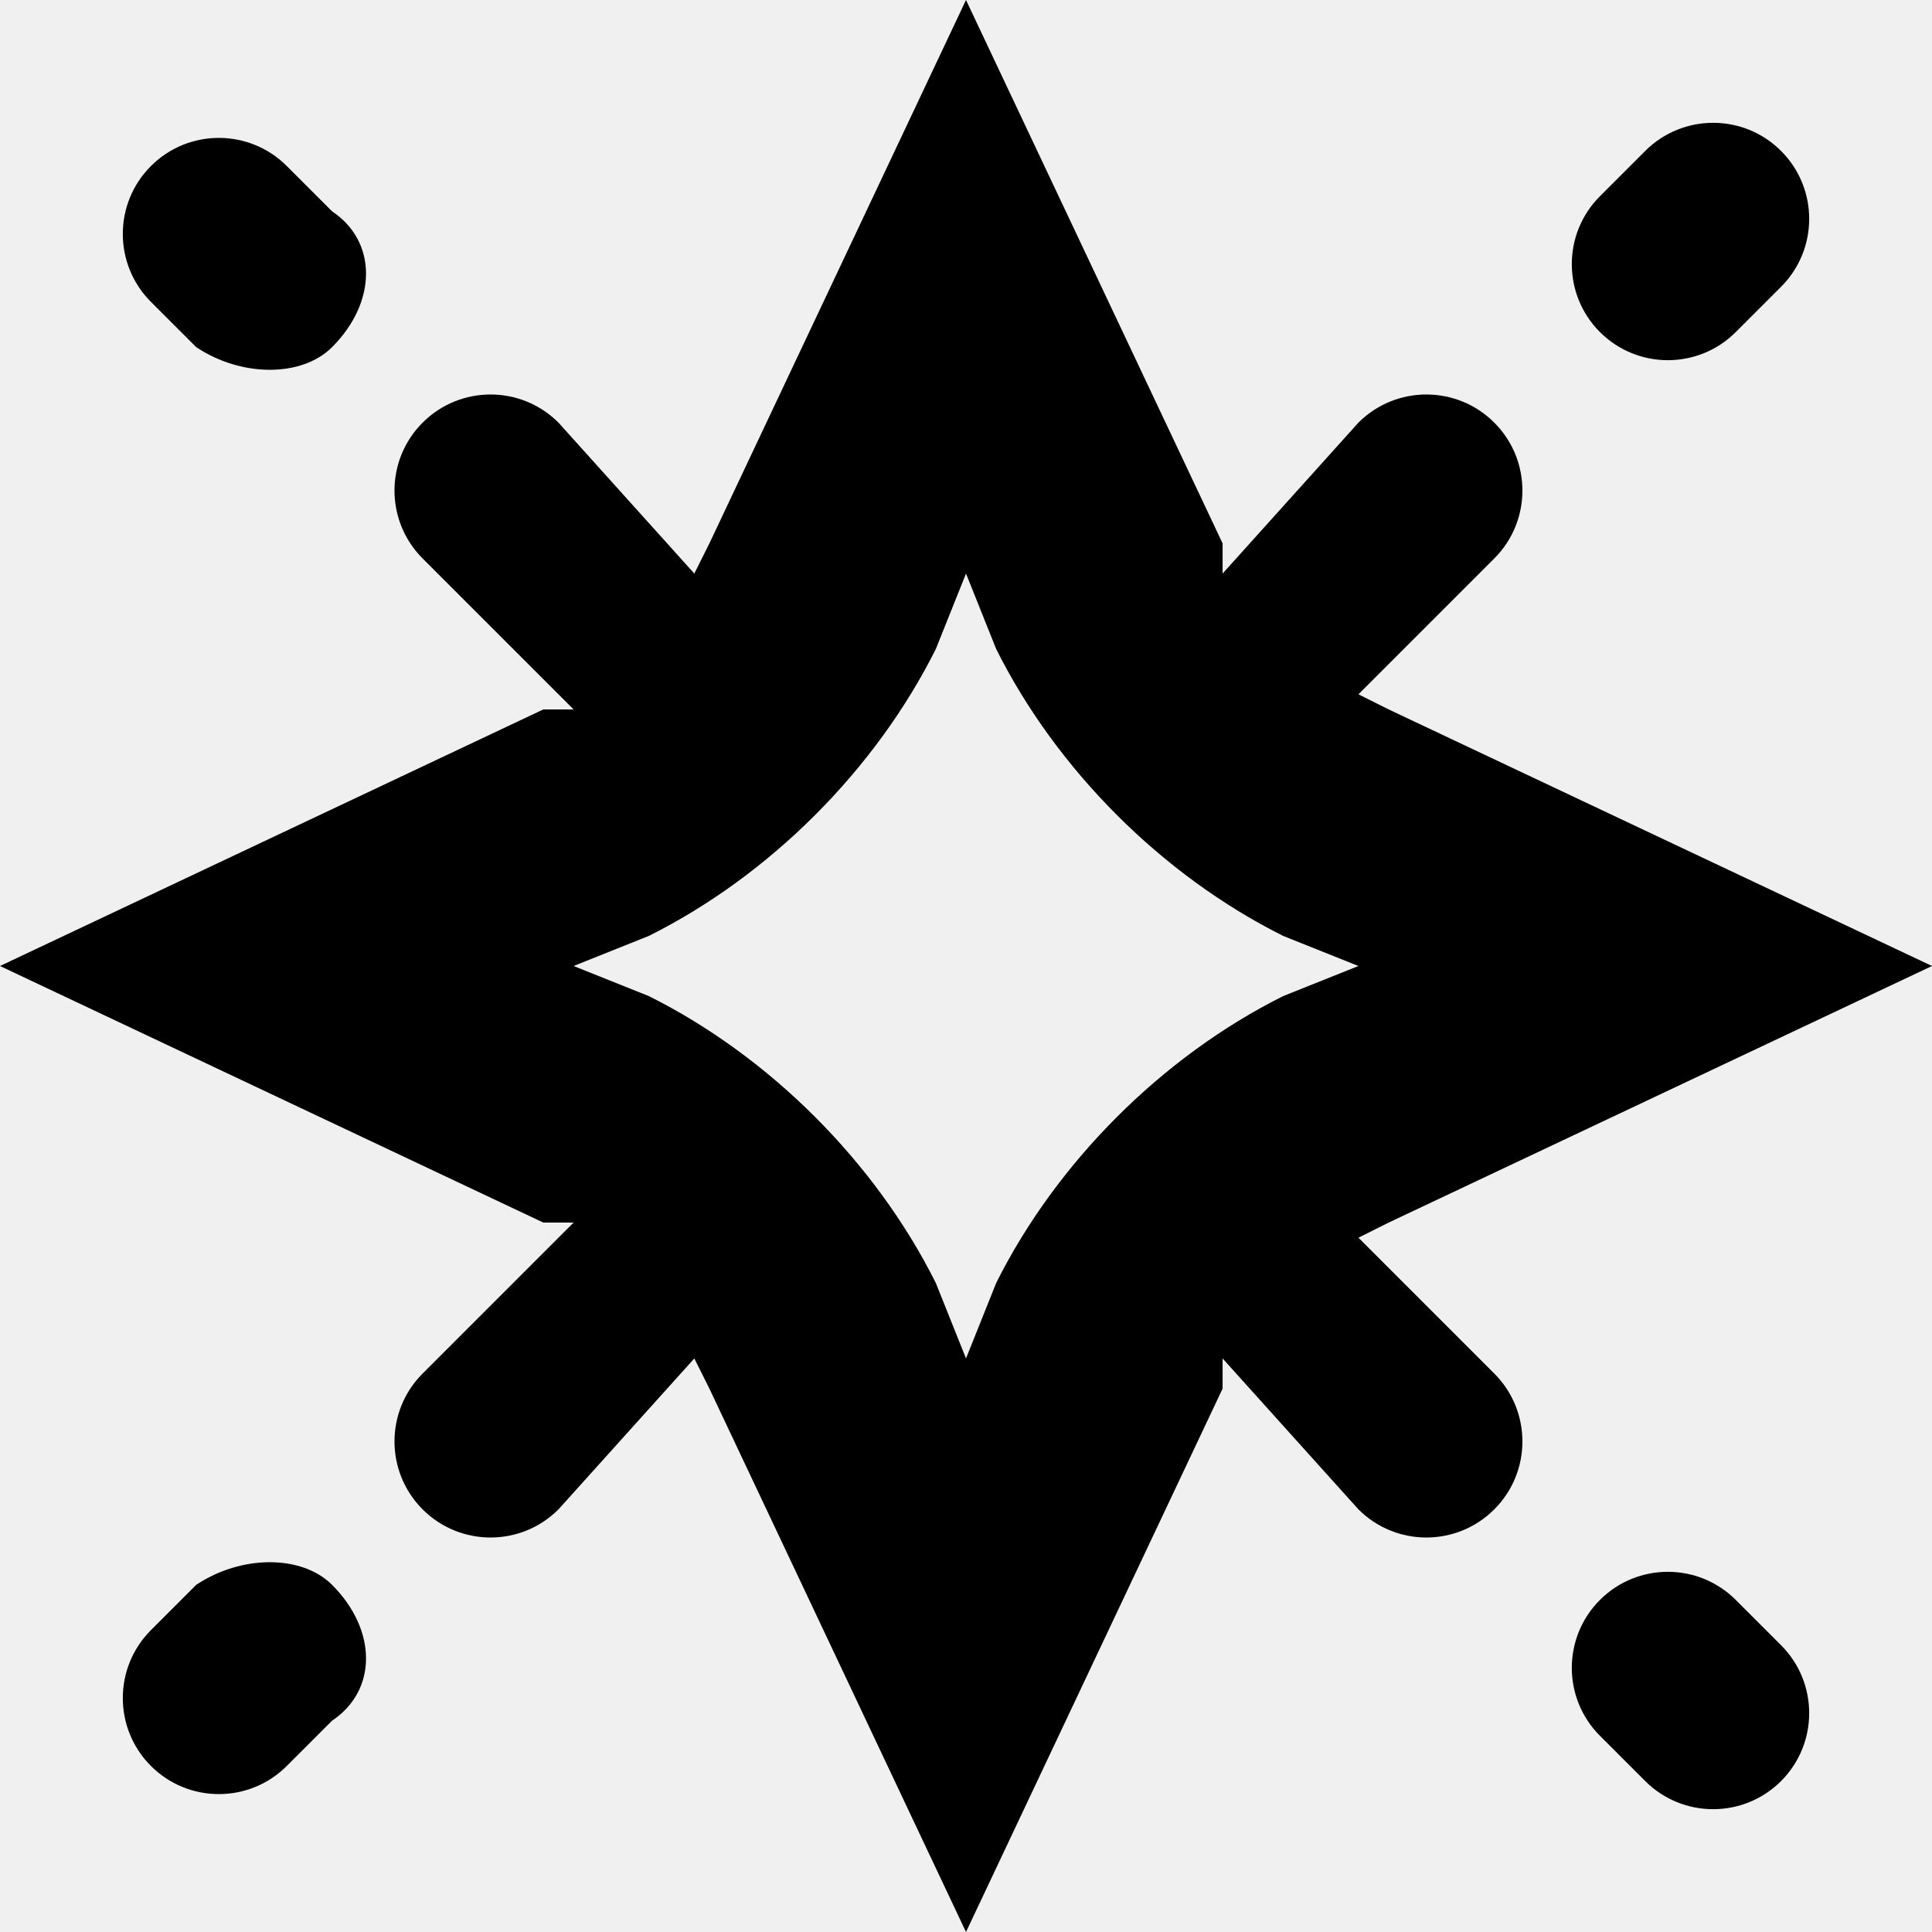
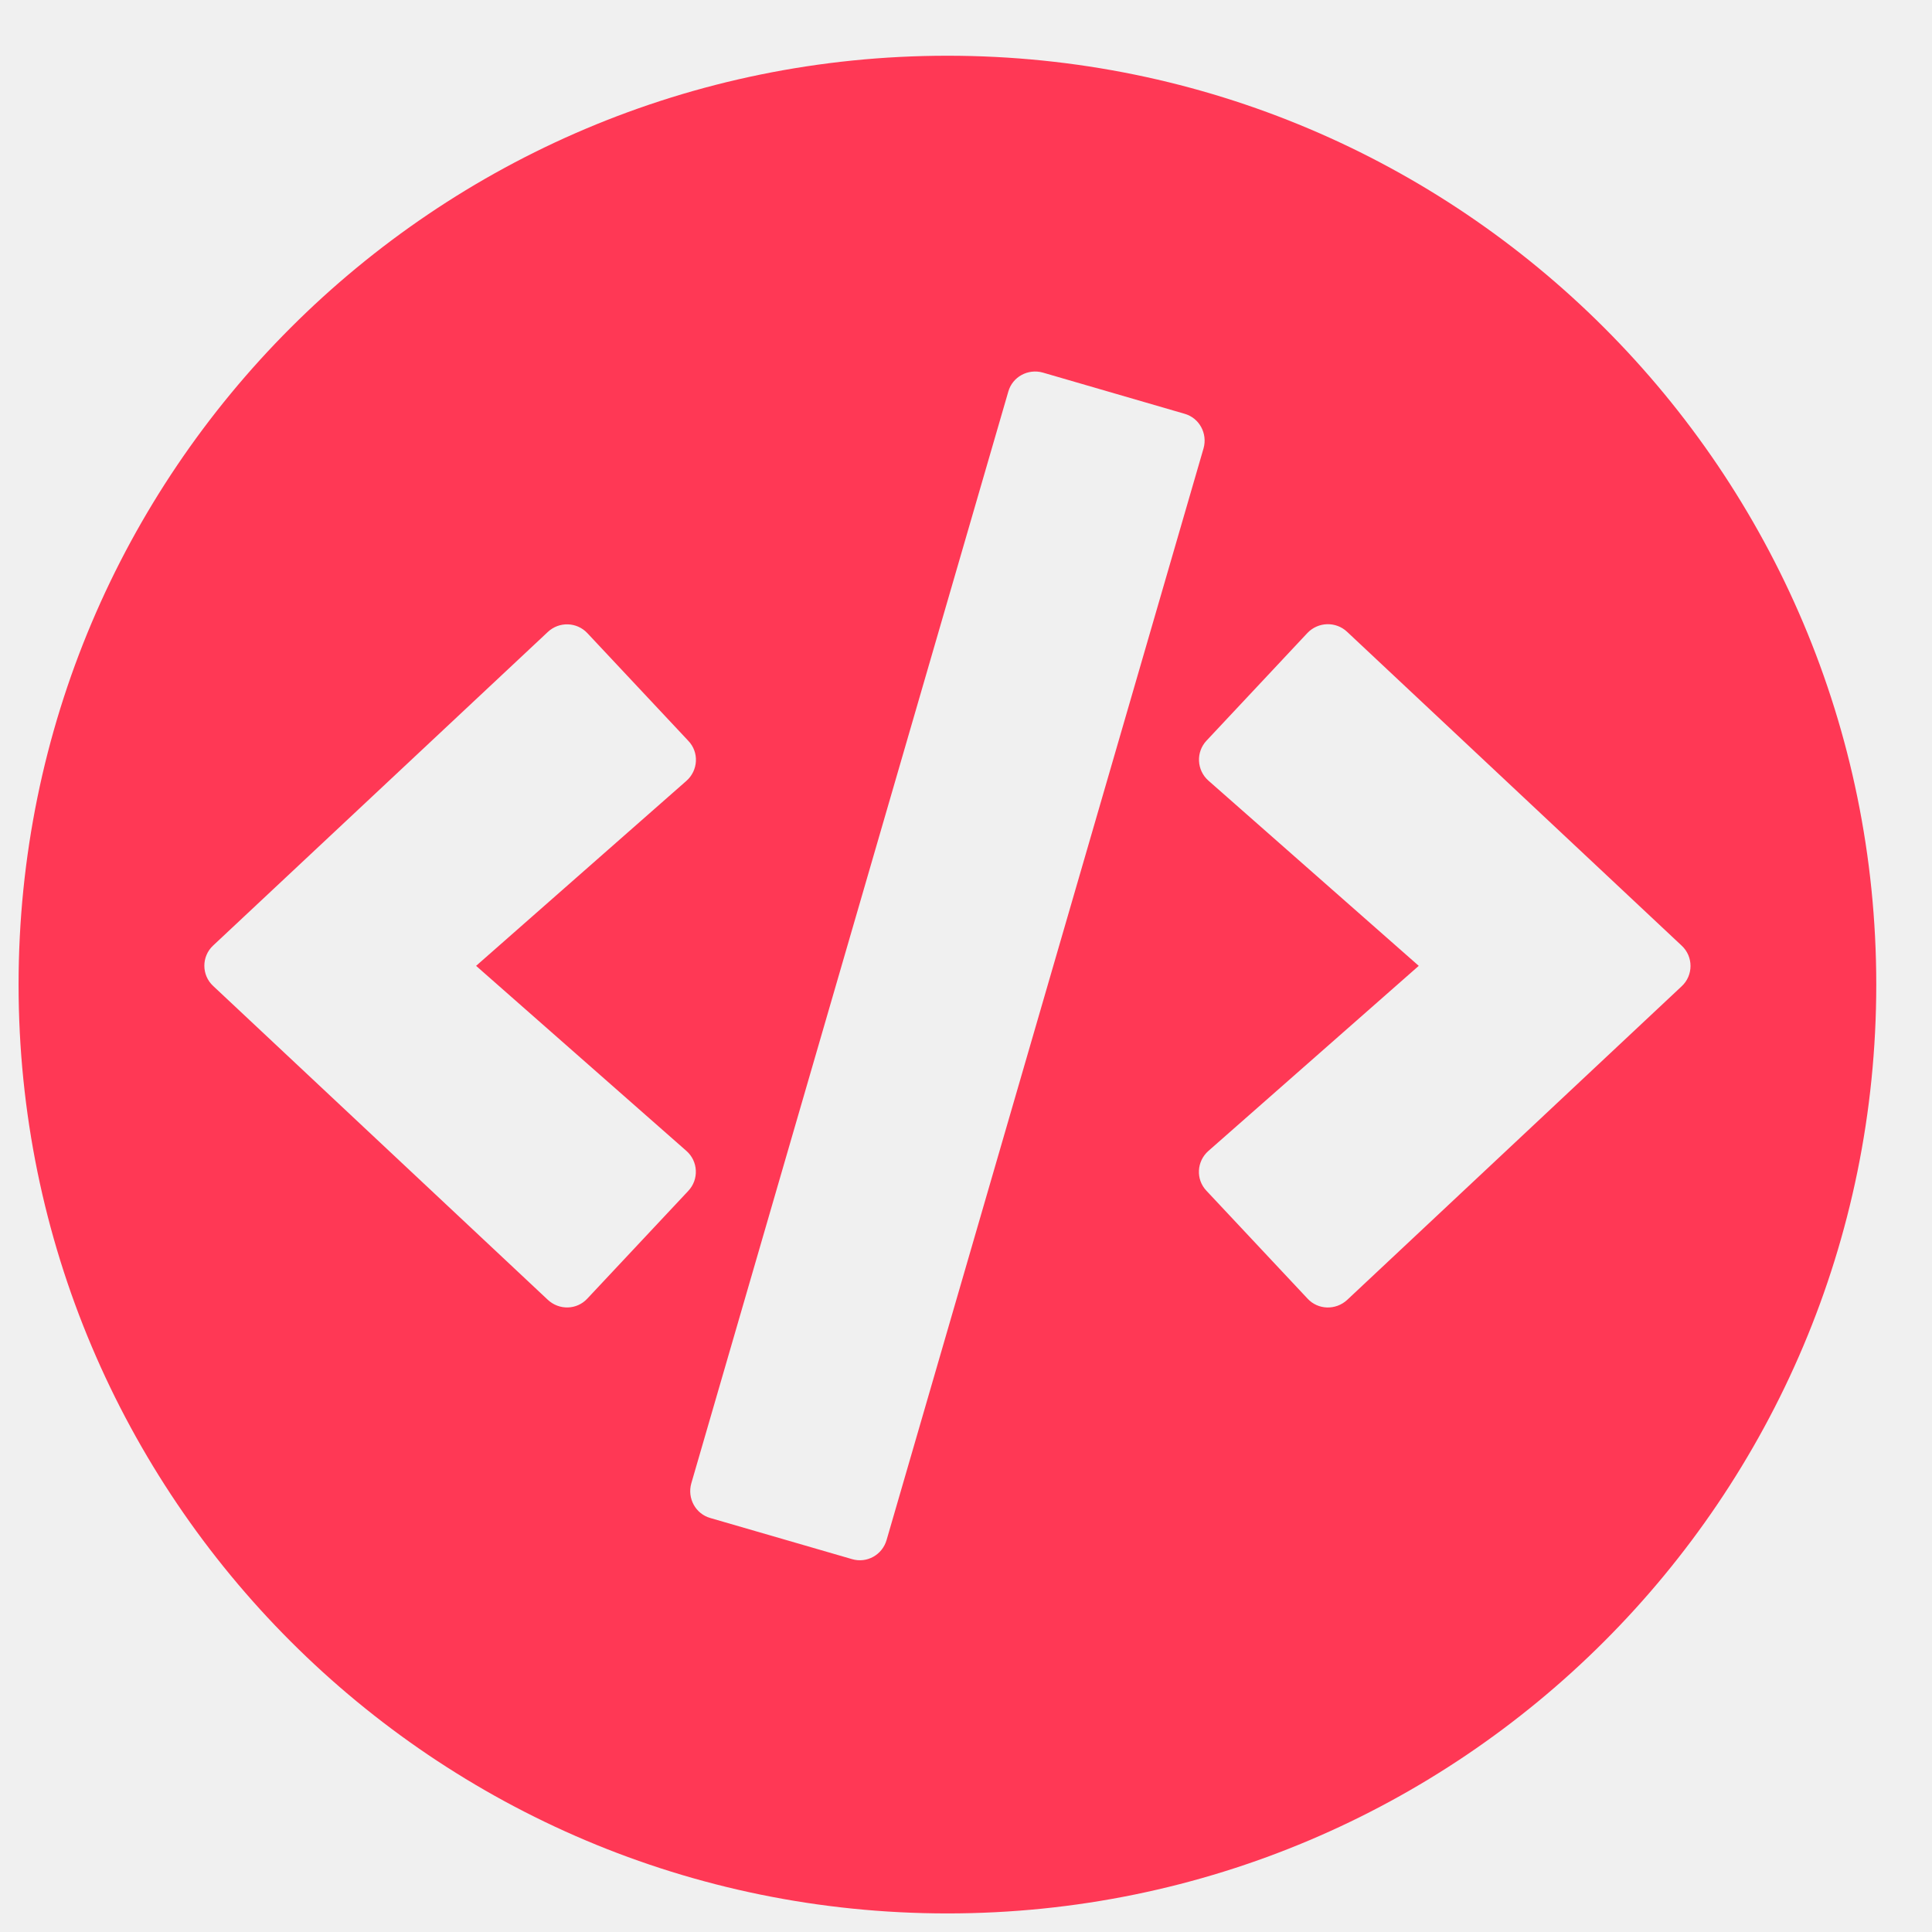
- <svg xmlns="http://www.w3.org/2000/svg" viewBox="0 0 128 128">
-   <path fill-rule="evenodd" d="M81 36 64 0 47 36l-1 2-9-10a6 6 0 0 0-9 9l10 10h-2L0 64l36 17h2L28 91a6 6 0 1 0 9 9l9-10 1 2 17 36 17-36v-2l9 10a6 6 0 1 0 9-9l-9-9 2-1 36-17-36-17-2-1 9-9a6 6 0 1 0-9-9l-9 10v-2Zm-17 2-2 5c-4 8-11 15-19 19l-5 2 5 2c8 4 15 11 19 19l2 5 2-5c4-8 11-15 19-19l5-2-5-2c-8-4-15-11-19-19l-2-5Z" clip-rule="evenodd" />
-   <path d="M118 19a6 6 0 0 0-9-9l-3 3a6 6 0 1 0 9 9l3-3Zm-96 4c-2 2-6 2-9 0l-3-3a6 6 0 1 1 9-9l3 3c3 2 3 6 0 9Zm0 82c-2-2-6-2-9 0l-3 3a6 6 0 1 0 9 9l3-3c3-2 3-6 0-9Zm96 4a6 6 0 0 1-9 9l-3-3a6 6 0 1 1 9-9l3 3Z" />
-   <style>path{fill:#000}@media (prefers-color-scheme:dark){path{fill:#fff}}</style>
+ <svg xmlns="http://www.w3.org/2000/svg" width="26" height="26" viewBox="0 0 26 26" fill="none">
+   <path fill-rule="evenodd" clip-rule="evenodd" d="M12.75 25.75C19.654 25.75 25.25 20.154 25.25 13.25C25.25 6.346 19.654 0.75 12.75 0.75C5.846 0.75 0.25 6.346 0.25 13.25C0.25 20.154 5.846 25.75 12.75 25.75ZM9.56 20.429L11.466 20.982C11.666 21.041 11.872 20.926 11.931 20.726L16.197 6.033C16.253 5.833 16.14 5.624 15.94 5.568L14.034 5.014C13.834 4.958 13.625 5.071 13.569 5.271L9.303 19.963C9.247 20.163 9.36 20.373 9.56 20.429ZM9.263 16.026L7.904 17.476C7.763 17.629 7.525 17.635 7.372 17.492L2.87 13.27C2.71 13.123 2.71 12.87 2.87 12.723L7.372 8.505C7.525 8.361 7.763 8.37 7.904 8.52L9.263 9.97C9.41 10.123 9.397 10.367 9.238 10.508L6.407 12.998L9.238 15.489C9.397 15.629 9.407 15.873 9.263 16.026ZM22.631 13.273L18.128 17.495C17.975 17.635 17.737 17.629 17.596 17.476L16.237 16.026C16.09 15.873 16.103 15.629 16.262 15.489L19.093 12.998L16.262 10.505C16.103 10.364 16.093 10.12 16.237 9.967L17.596 8.517C17.74 8.367 17.978 8.361 18.128 8.502L22.631 12.726C22.79 12.873 22.79 13.126 22.631 13.273Z" fill="#FF3855" />
</svg>
